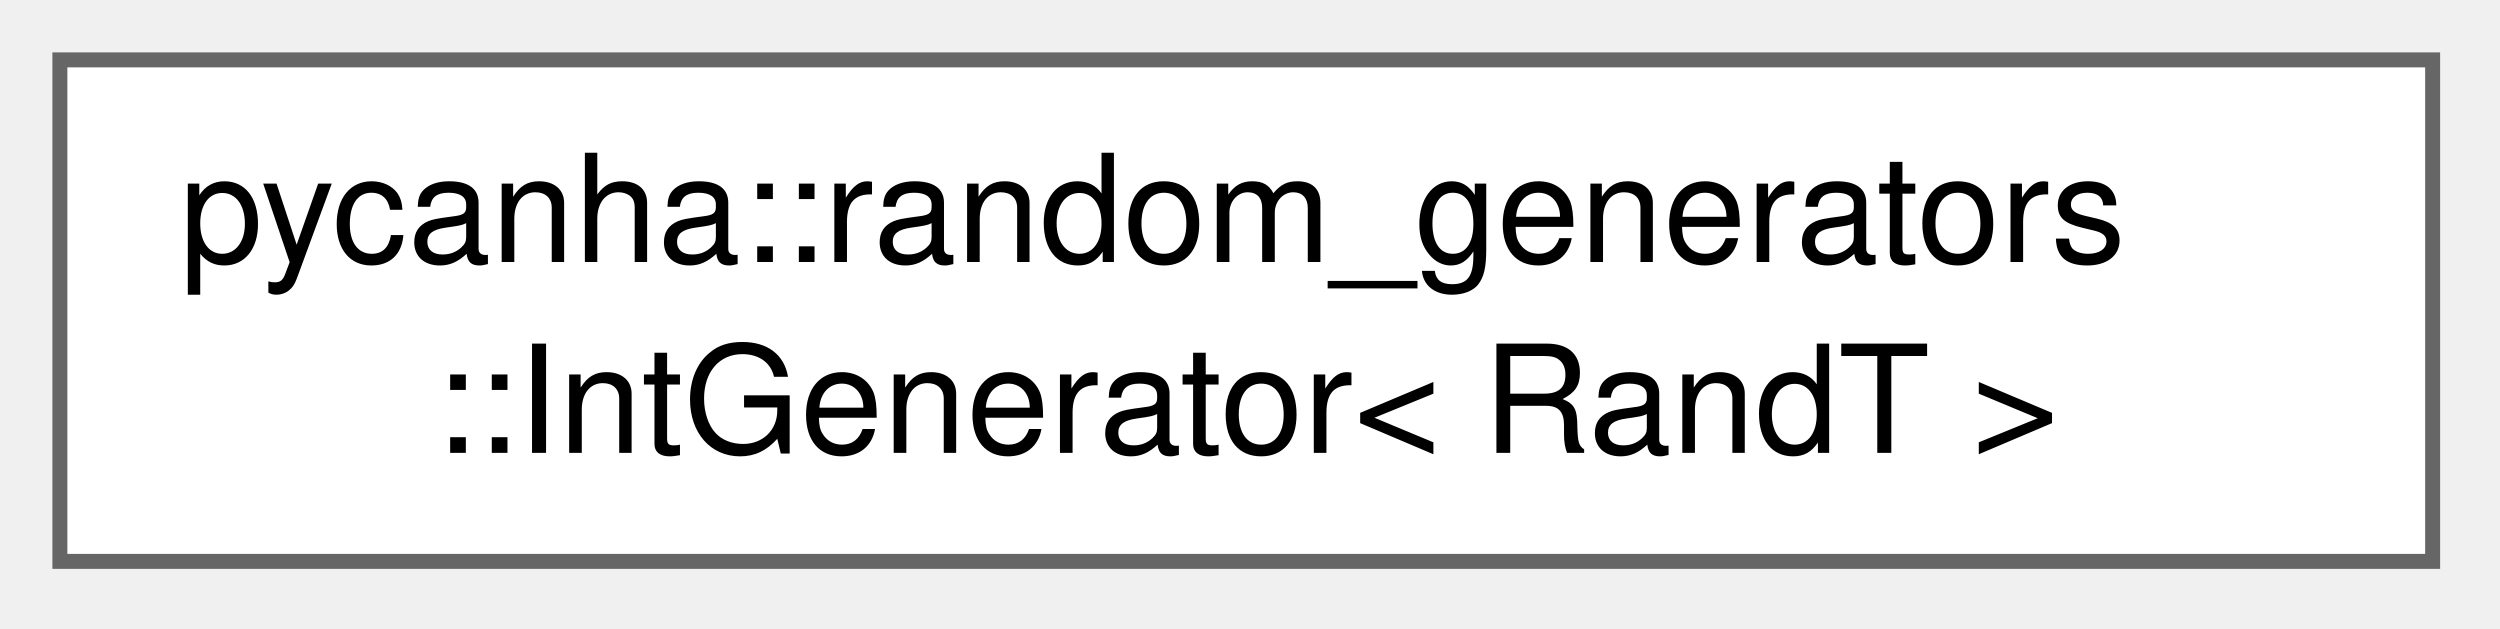
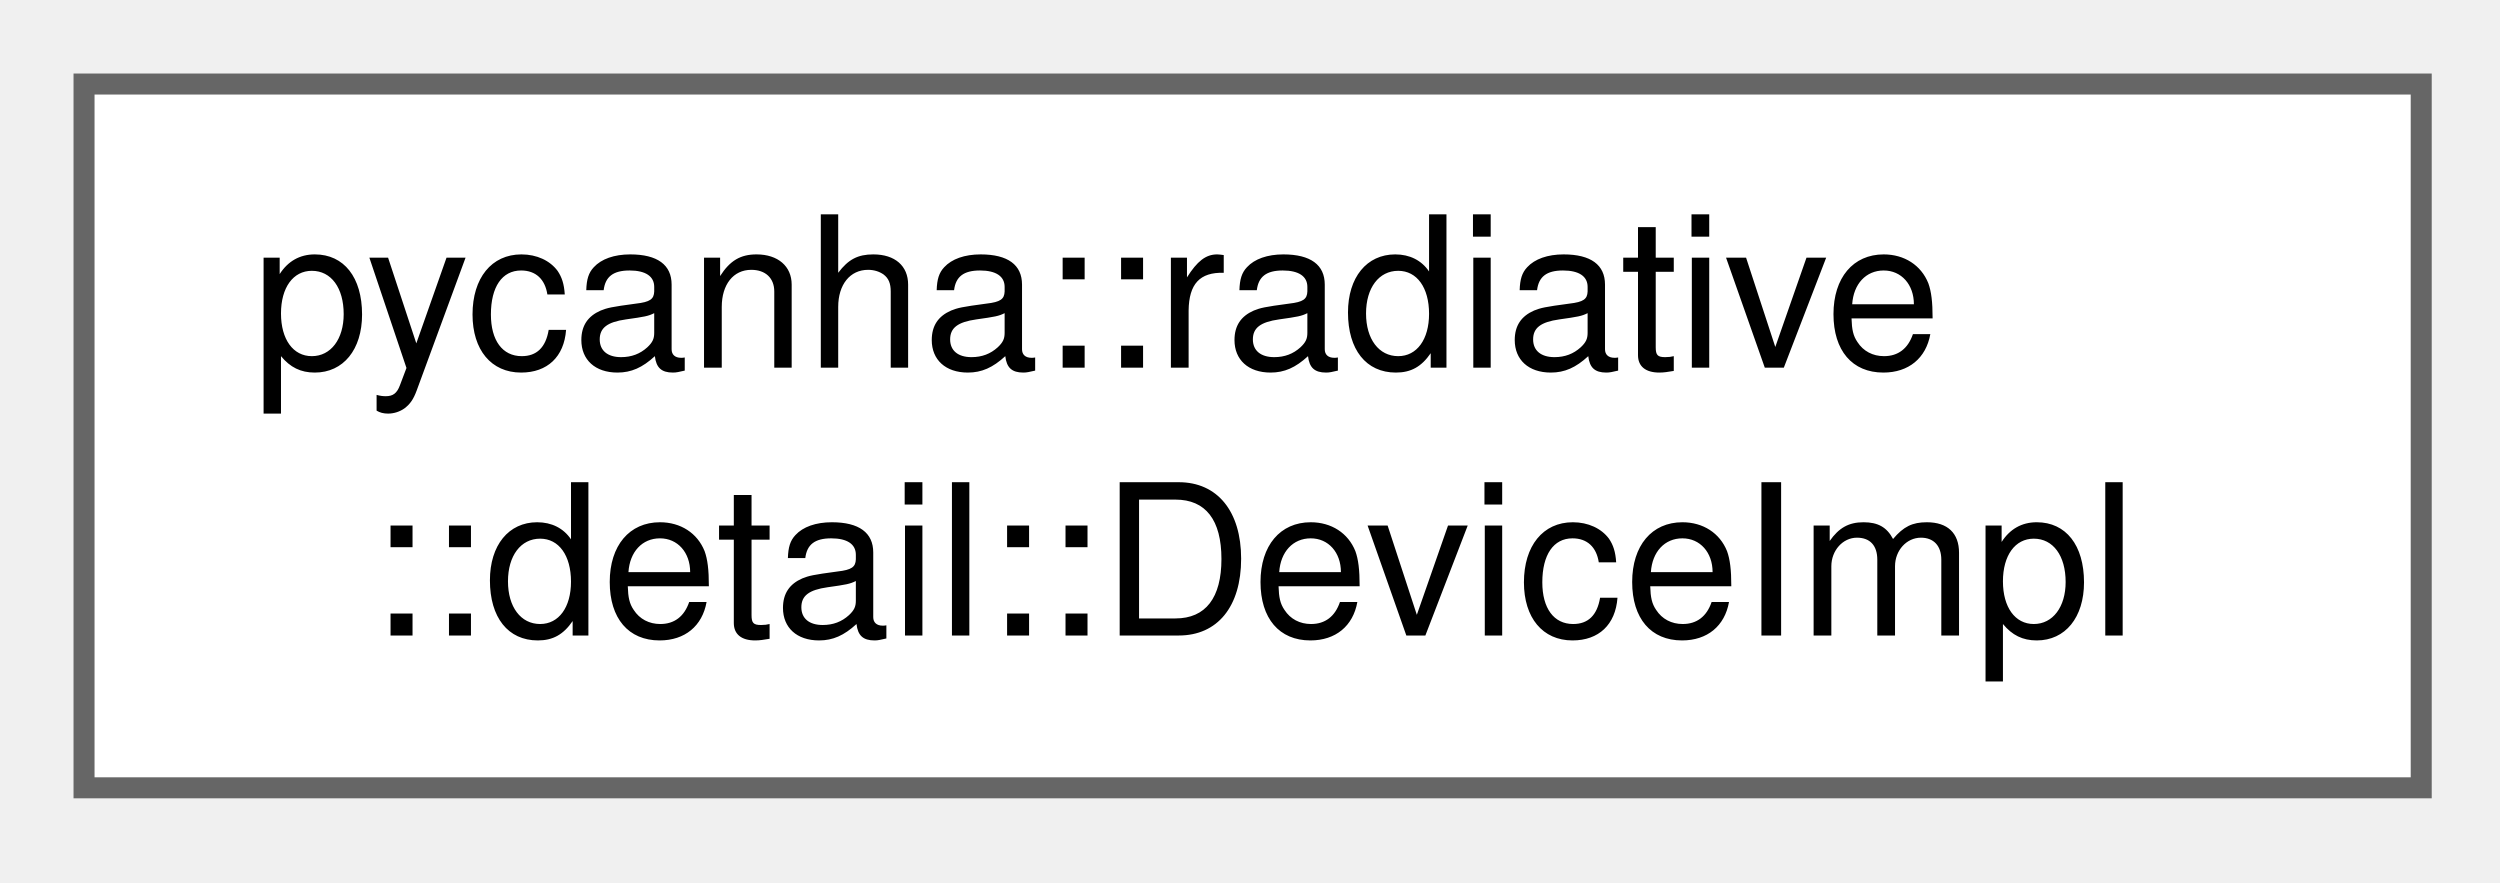
- <svg xmlns="http://www.w3.org/2000/svg" xmlns:xlink="http://www.w3.org/1999/xlink" width="167pt" height="42pt" viewBox="0.00 0.00 167.00 42.00">
+ <svg xmlns="http://www.w3.org/2000/svg" xmlns:xlink="http://www.w3.org/1999/xlink" width="119pt" height="42pt" viewBox="0.00 0.00 119.00 42.00">
  <g id="graph0" class="graph" transform="scale(1 1) rotate(0) translate(4 37.5)">
    <g id="Node000000" class="node">
      <g id="a_Node000000">
-         <a xlink:href="classpycanha_1_1random__generators_1_1IntGenerator.html" target="_top" xlink:title=" ">
-           <polygon fill="white" stroke="#666666" points="158.5,-33.5 0,-33.5 0,0 158.5,0 158.5,-33.5" />
-           <text xml:space="preserve" text-anchor="start" x="8" y="-20" font-family="Helvetica,sans-Serif" font-size="10.00">pycanha::random_generators</text>
-           <text xml:space="preserve" text-anchor="middle" x="79.25" y="-7.25" font-family="Helvetica,sans-Serif" font-size="10.00">::IntGenerator&lt; RandT &gt;</text>
+         <a xlink:href="classpycanha_1_1radiative_1_1detail_1_1DeviceImpl.html" target="_top" xlink:title=" ">
+           <polygon fill="white" stroke="#666666" points="111.25,-33.5 0,-33.5 0,0 111.25,0 111.25,-33.5" />
+           <text xml:space="preserve" text-anchor="start" x="8" y="-20" font-family="Helvetica,sans-Serif" font-size="10.00">pycanha::radiative</text>
+           <text xml:space="preserve" text-anchor="middle" x="55.62" y="-7.25" font-family="Helvetica,sans-Serif" font-size="10.00">::detail::DeviceImpl</text>
        </a>
      </g>
    </g>
  </g>
</svg>
